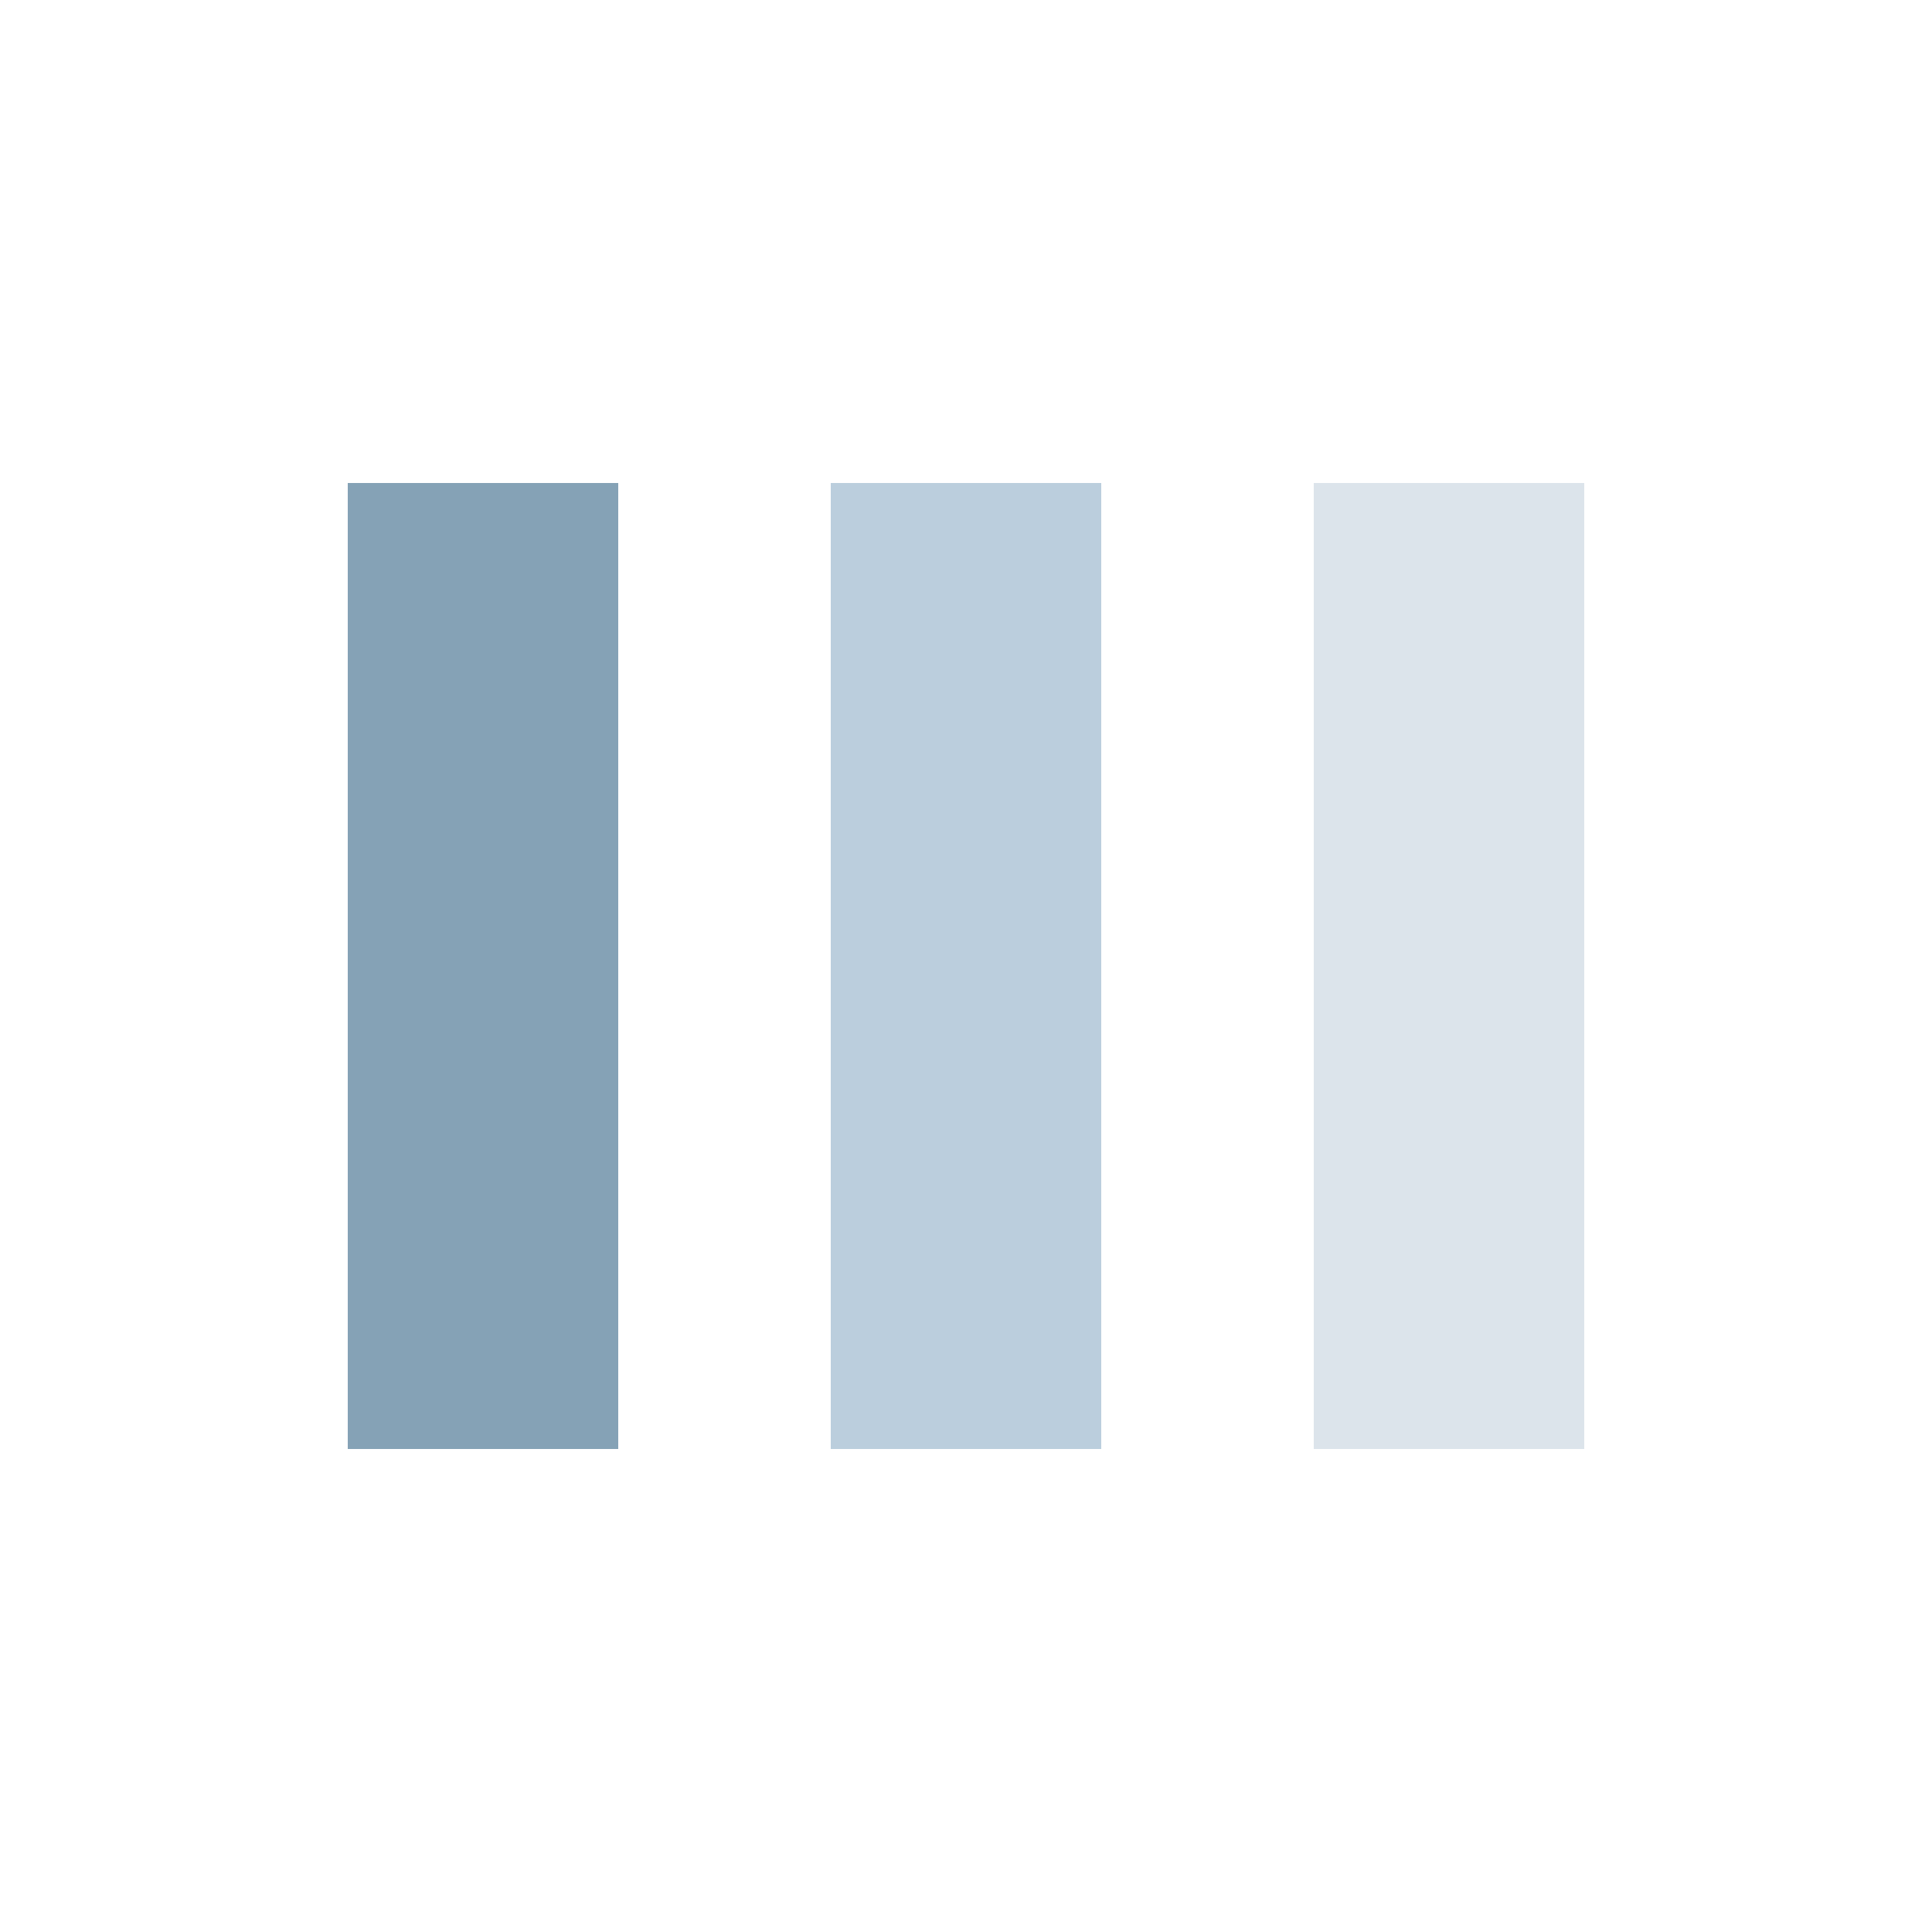
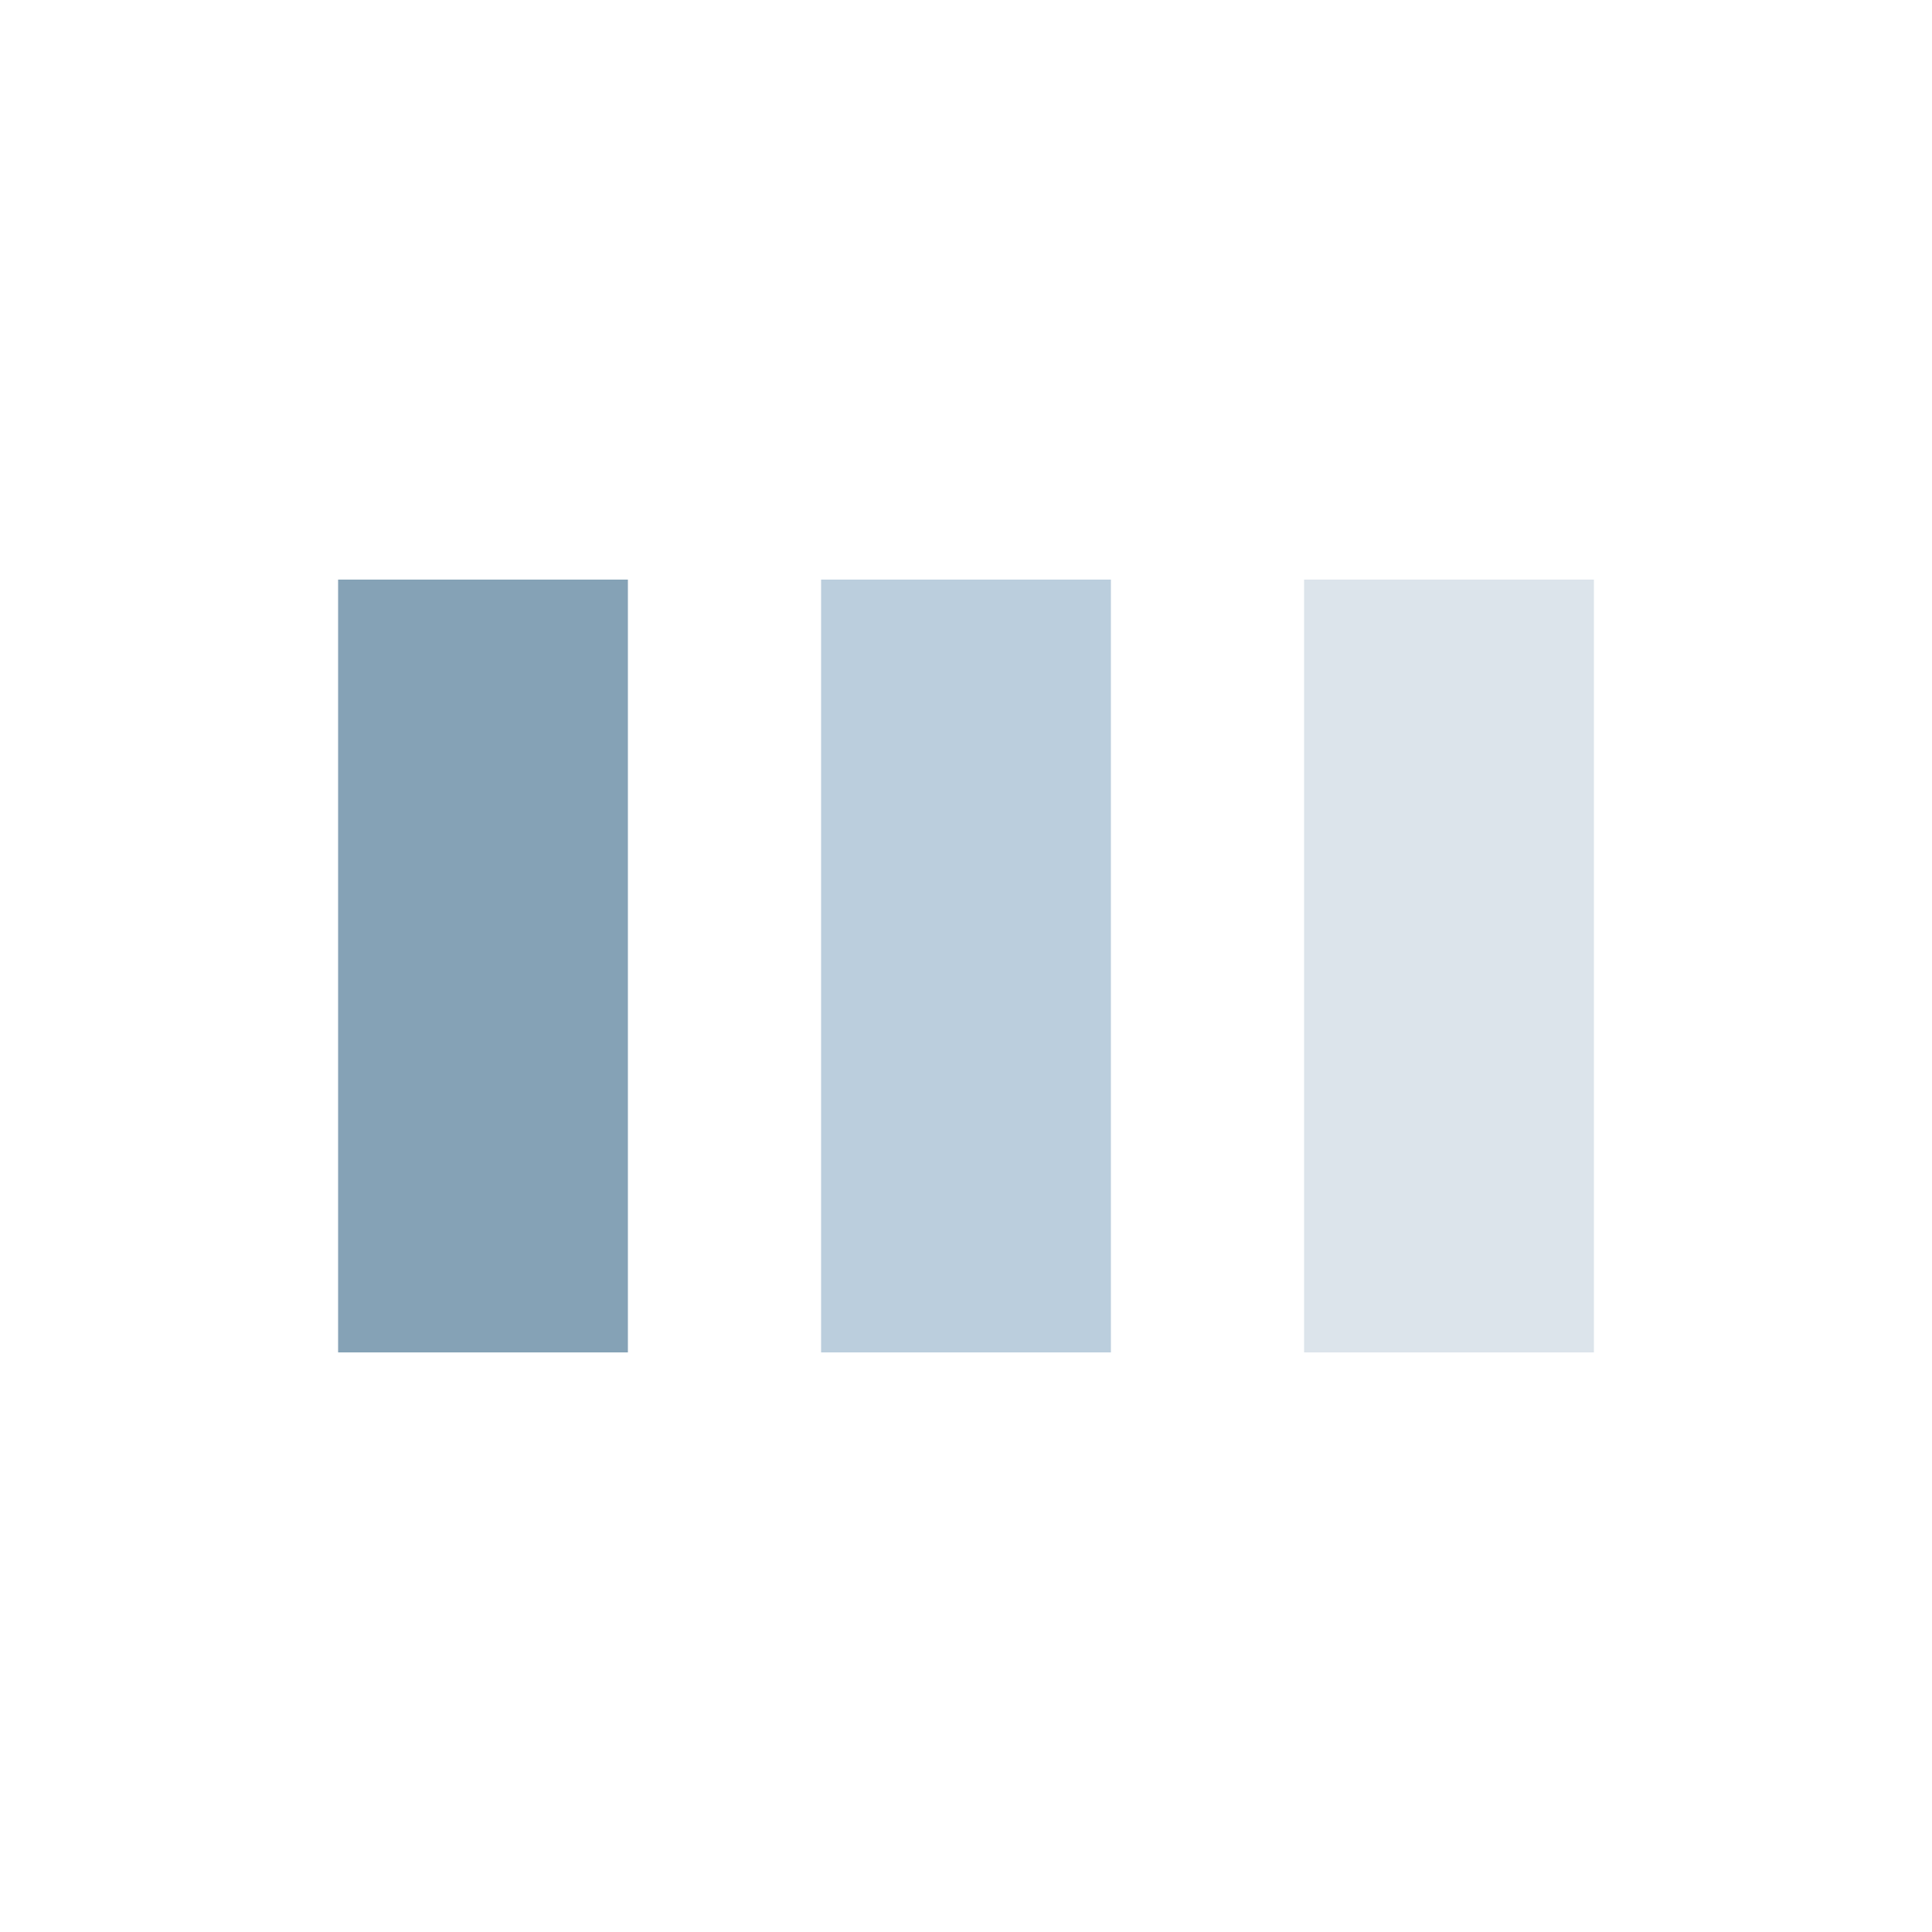
- <svg xmlns="http://www.w3.org/2000/svg" style="margin: auto; background: rgb(241, 242, 243); display: block; shape-rendering: auto;" width="200px" height="200px" viewBox="0 0 100 100" preserveAspectRatio="xMidYMid">
-   <rect x="18" y="25" width="14" height="50" fill="#85a2b6">
-     <animate attributeName="y" repeatCount="indefinite" dur="1s" calcMode="spline" keyTimes="0;0.5;1" values="10;25;25" keySplines="0 0.5 0.5 1;0 0.5 0.5 1" begin="-0.2s" />
-     <animate attributeName="height" repeatCount="indefinite" dur="1s" calcMode="spline" keyTimes="0;0.5;1" values="80;50;50" keySplines="0 0.5 0.5 1;0 0.5 0.5 1" begin="-0.2s" />
+ <svg xmlns="http://www.w3.org/2000/svg" style="margin: auto; background: none; display: block; shape-rendering: auto;" width="200px" height="200px" viewBox="0 0 100 100" preserveAspectRatio="xMidYMid">
+   <rect x="17.5" y="30" width="15" height="40" fill="#85a2b6">
+     <animate attributeName="y" repeatCount="indefinite" dur="1s" calcMode="spline" keyTimes="0;0.5;1" values="18;30;30" keySplines="0 0.5 0.5 1;0 0.5 0.5 1" begin="-0.2s" />
+     <animate attributeName="height" repeatCount="indefinite" dur="1s" calcMode="spline" keyTimes="0;0.5;1" values="64;40;40" keySplines="0 0.5 0.5 1;0 0.5 0.5 1" begin="-0.2s" />
  </rect>
-   <rect x="43" y="25" width="14" height="50" fill="#bbcedd">
-     <animate attributeName="y" repeatCount="indefinite" dur="1s" calcMode="spline" keyTimes="0;0.5;1" values="13.75;25;25" keySplines="0 0.5 0.5 1;0 0.5 0.5 1" begin="-0.1s" />
-     <animate attributeName="height" repeatCount="indefinite" dur="1s" calcMode="spline" keyTimes="0;0.5;1" values="72.5;50;50" keySplines="0 0.5 0.5 1;0 0.5 0.5 1" begin="-0.1s" />
+   <rect x="42.5" y="30" width="15" height="40" fill="#bbcedd">
+     <animate attributeName="y" repeatCount="indefinite" dur="1s" calcMode="spline" keyTimes="0;0.5;1" values="21;30;30" keySplines="0 0.5 0.5 1;0 0.5 0.5 1" begin="-0.1s" />
+     <animate attributeName="height" repeatCount="indefinite" dur="1s" calcMode="spline" keyTimes="0;0.5;1" values="58;40;40" keySplines="0 0.5 0.5 1;0 0.5 0.5 1" begin="-0.1s" />
  </rect>
-   <rect x="68" y="25" width="14" height="50" fill="#dce4eb">
-     <animate attributeName="y" repeatCount="indefinite" dur="1s" calcMode="spline" keyTimes="0;0.5;1" values="13.75;25;25" keySplines="0 0.5 0.5 1;0 0.5 0.5 1" />
-     <animate attributeName="height" repeatCount="indefinite" dur="1s" calcMode="spline" keyTimes="0;0.5;1" values="72.5;50;50" keySplines="0 0.5 0.5 1;0 0.5 0.5 1" />
+   <rect x="67.5" y="30" width="15" height="40" fill="#dce4eb">
+     <animate attributeName="y" repeatCount="indefinite" dur="1s" calcMode="spline" keyTimes="0;0.5;1" values="21;30;30" keySplines="0 0.5 0.5 1;0 0.5 0.5 1" />
+     <animate attributeName="height" repeatCount="indefinite" dur="1s" calcMode="spline" keyTimes="0;0.5;1" values="58;40;40" keySplines="0 0.5 0.5 1;0 0.5 0.5 1" />
  </rect>
</svg>
